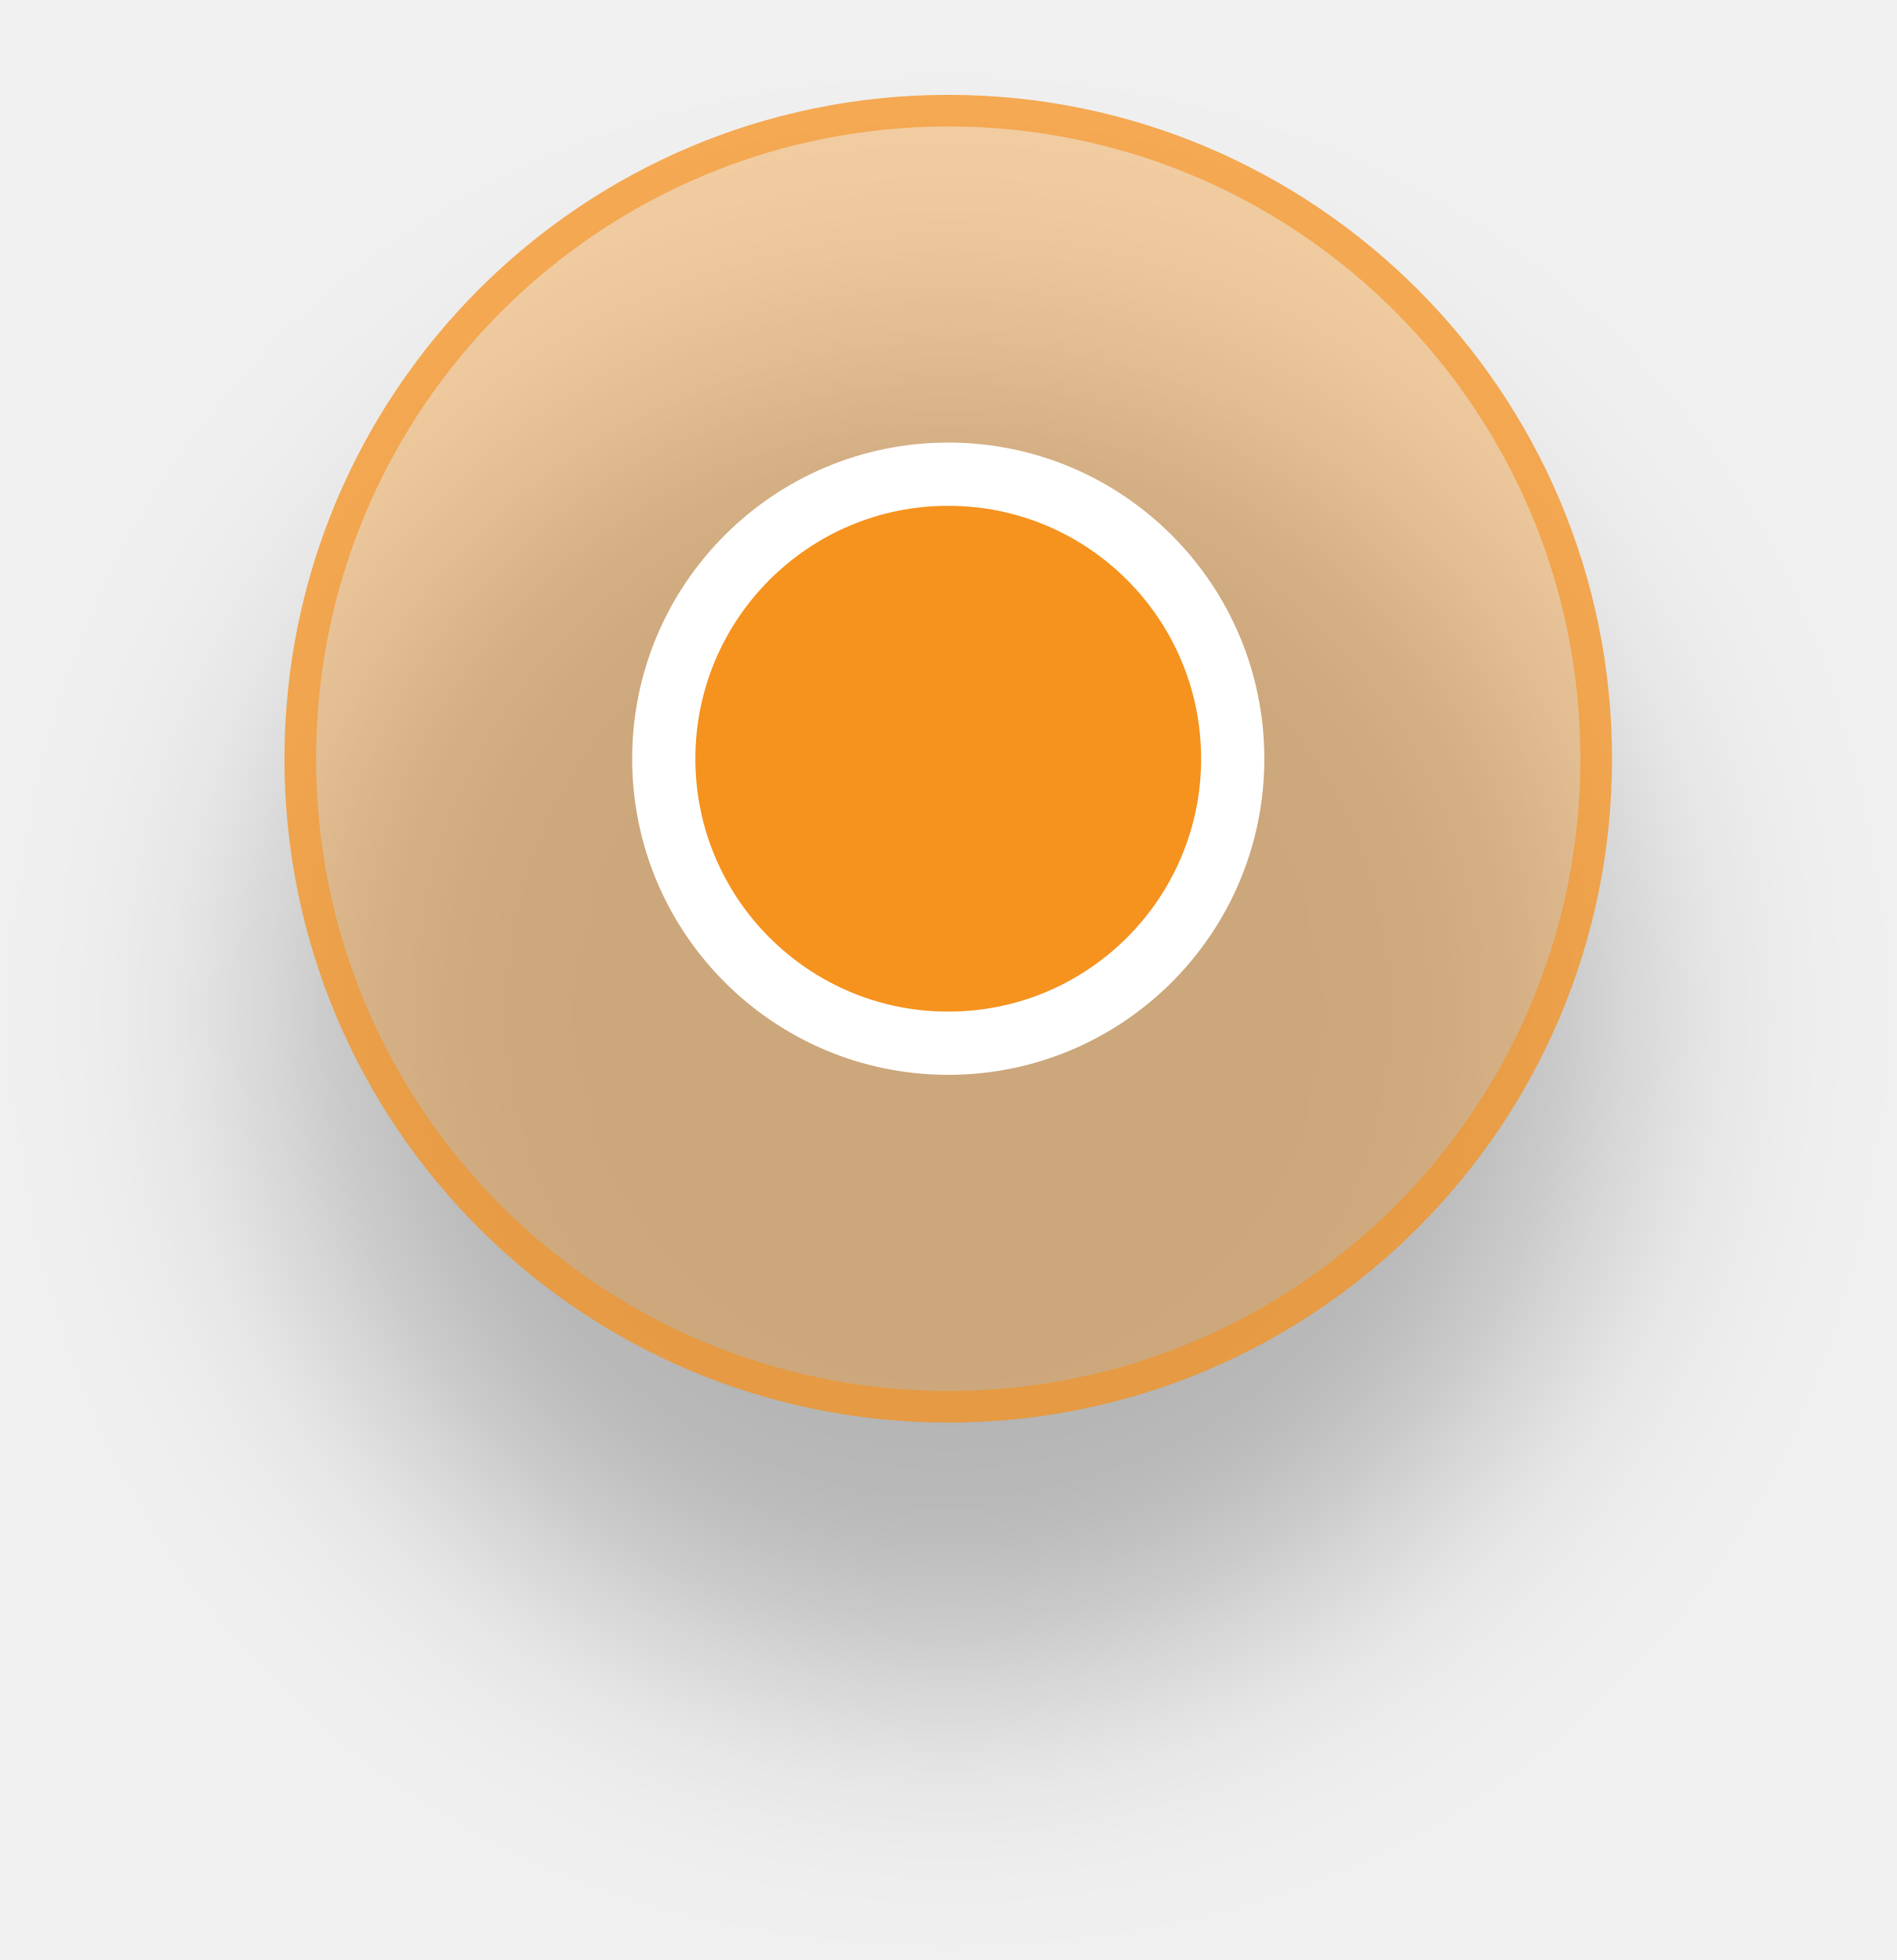
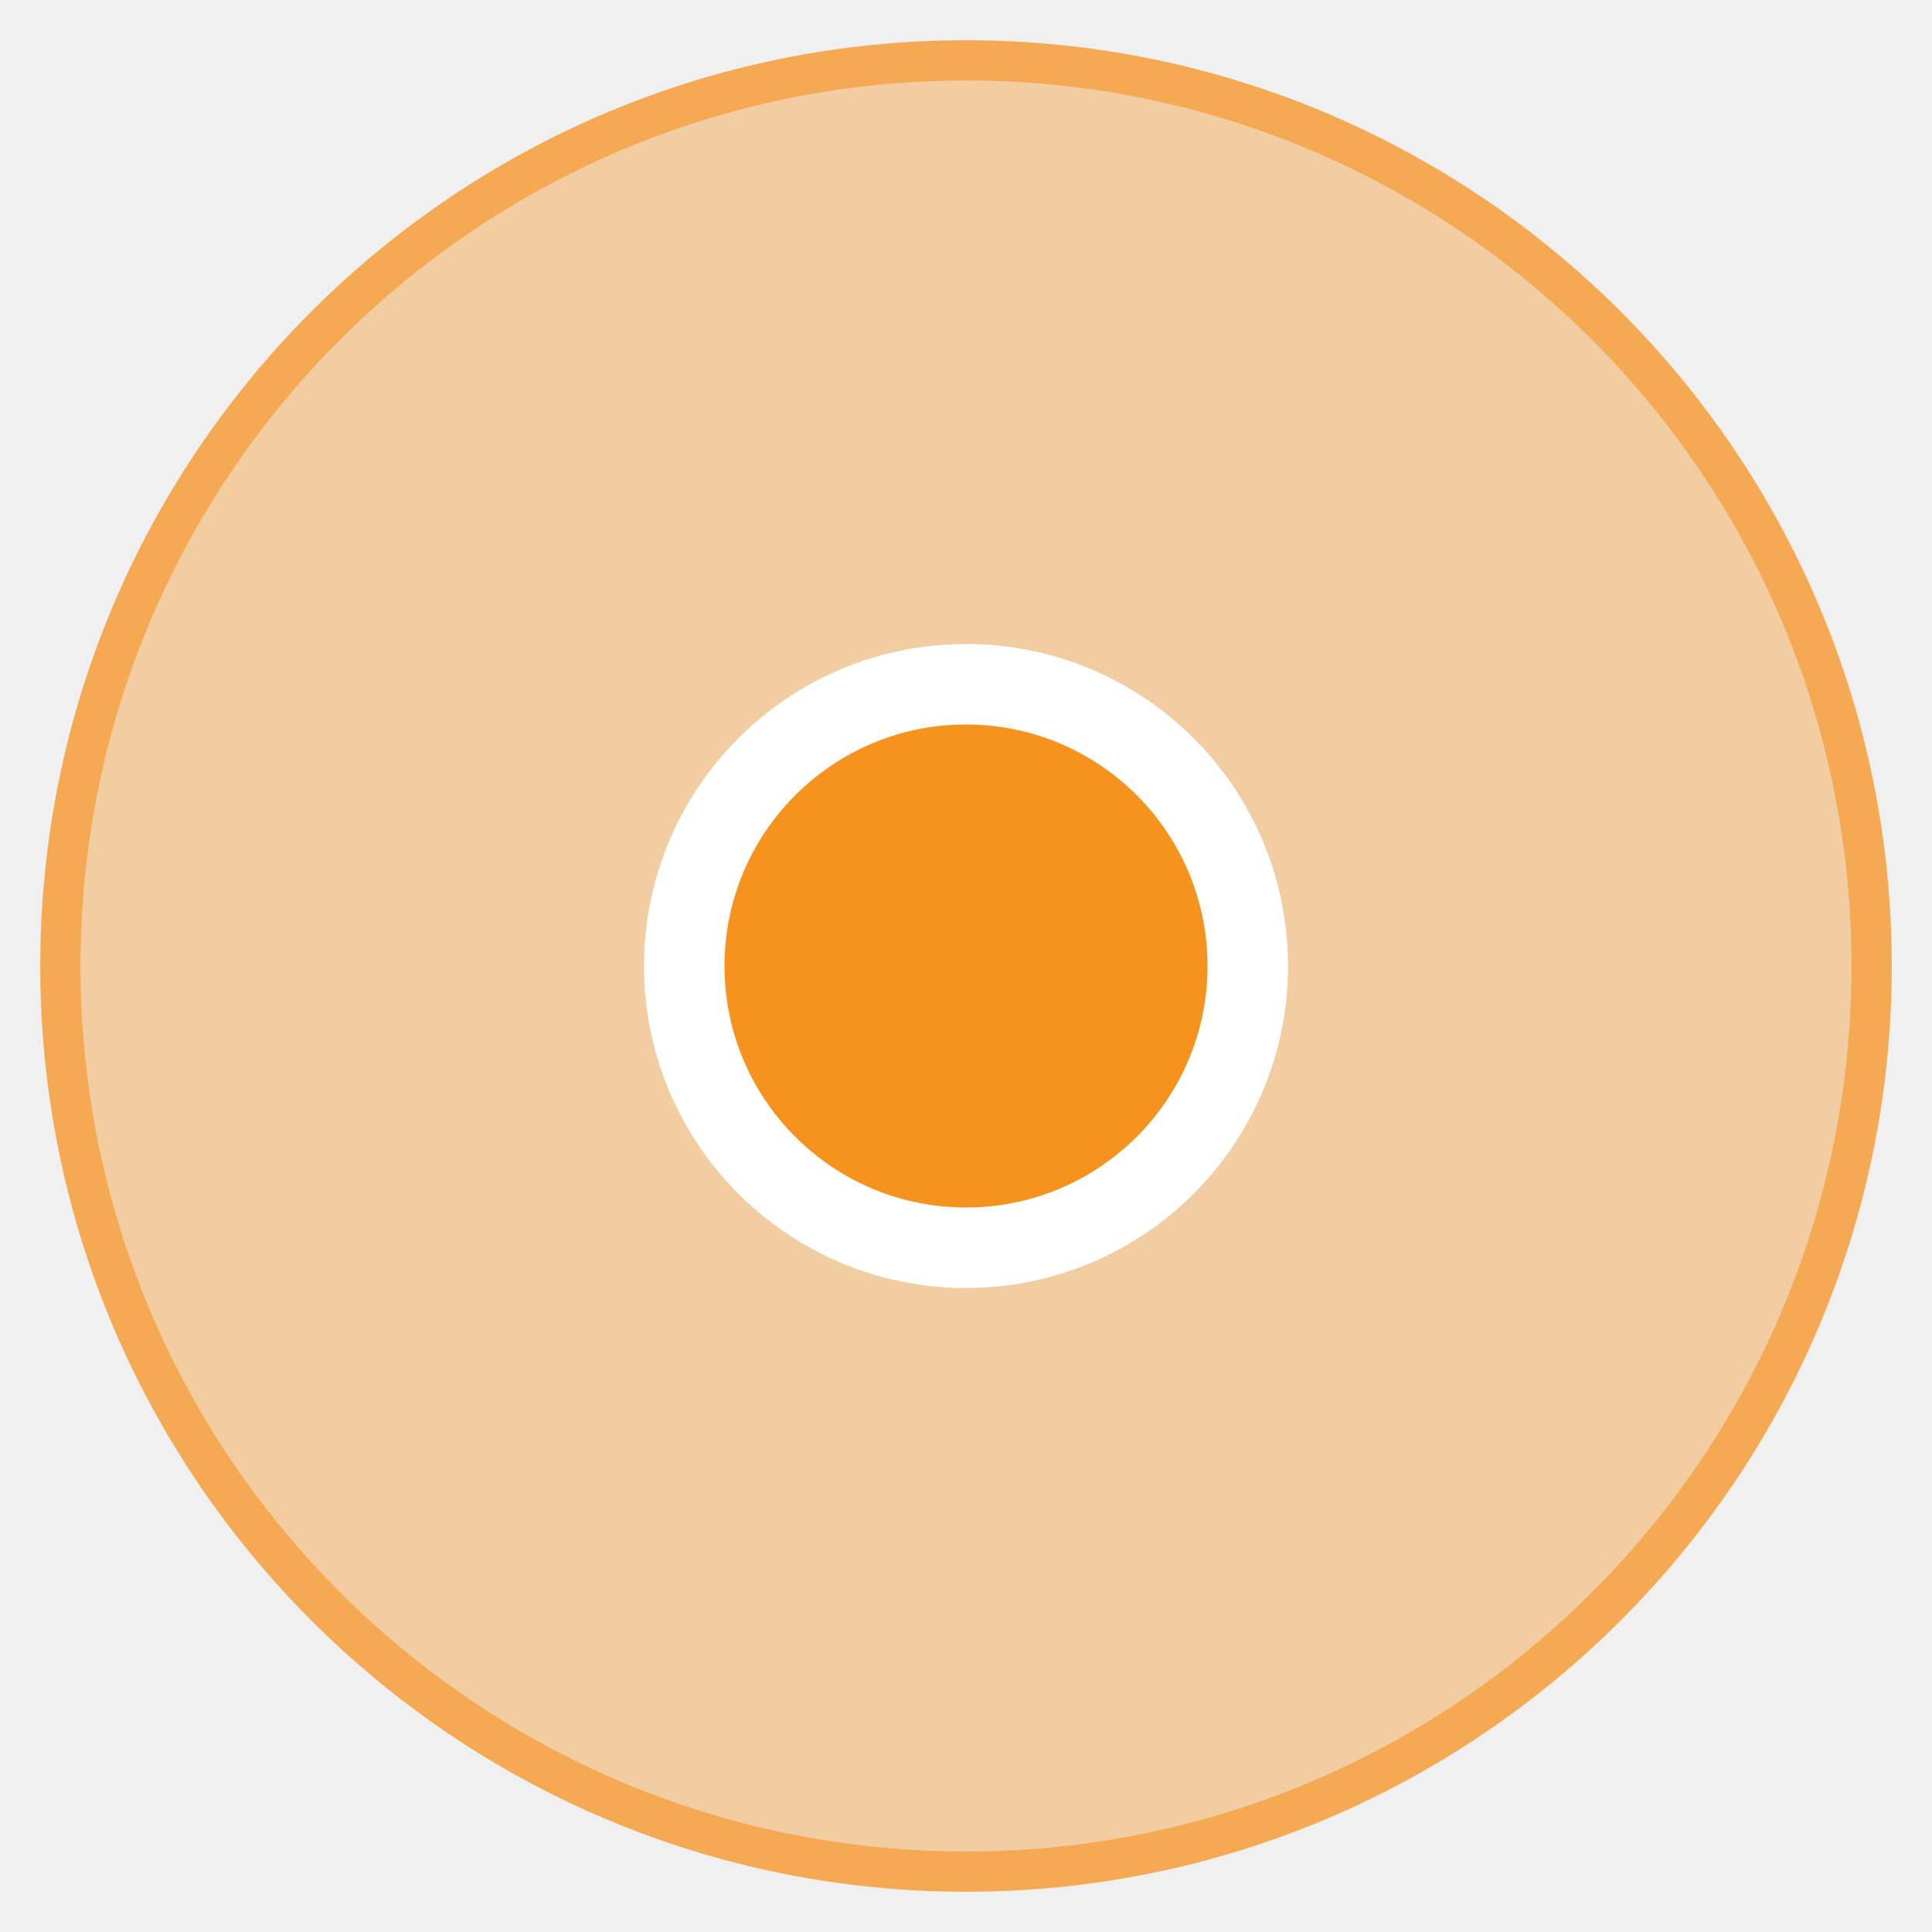
- <svg xmlns="http://www.w3.org/2000/svg" width="30" height="31" viewBox="0 0 30 31" fill="none">
-   <g filter="url(#filter0_d)">
-     <path opacity="0.75" d="M15 22.25C20.661 22.25 25.25 17.66 25.25 12.002C25.25 6.34 20.661 1.75 15 1.75C9.339 1.75 4.75 6.34 4.75 12.002C4.75 17.66 9.339 22.25 15 22.25Z" fill="#F6921E" fill-opacity="0.5" stroke="#F6921E" stroke-width="0.5" />
-     <path d="M19.5 12.001C19.5 14.485 17.485 16.5 15 16.5C12.515 16.5 10.5 14.485 10.5 12.001C10.5 9.515 12.515 7.5 15 7.5C17.485 7.5 19.5 9.515 19.5 12.001Z" fill="#F6921E" stroke="white" />
-   </g>
-   <defs>
-     <filter id="filter0_d" x="-1" y="0" width="32" height="32" filterUnits="userSpaceOnUse" color-interpolation-filters="sRGB">
-       <feFlood flood-opacity="0" result="BackgroundImageFix" />
-       <feColorMatrix in="SourceAlpha" type="matrix" values="0 0 0 0 0 0 0 0 0 0 0 0 0 0 0 0 0 0 127 0" />
-       <feOffset dy="4" />
-       <feGaussianBlur stdDeviation="2" />
-       <feColorMatrix type="matrix" values="0 0 0 0 0 0 0 0 0 0 0 0 0 0 0 0 0 0 0.25 0" />
-       <feBlend mode="normal" in2="BackgroundImageFix" result="effect1_dropShadow" />
-       <feBlend mode="normal" in="SourceGraphic" in2="effect1_dropShadow" result="shape" />
-     </filter>
-   </defs>
+ <svg xmlns="http://www.w3.org/2000/svg" width="24" height="24" viewBox="0 0 24 24" fill="none">
+   <path opacity="0.75" d="M12 23.25C18.213 23.25 23.25 18.212 23.25 12.002C23.25 5.788 18.213 0.75 12 0.75C5.787 0.75 0.75 5.788 0.75 12.002C0.75 18.212 5.787 23.25 12 23.25Z" fill="#F6921E" fill-opacity="0.5" stroke="#F6921E" stroke-width="0.5" />
+   <path d="M15.5 12.001C15.5 13.933 13.933 15.5 12 15.5C10.067 15.5 8.5 13.933 8.5 12.001C8.5 10.067 10.067 8.5 12 8.5C13.933 8.5 15.5 10.067 15.5 12.001Z" fill="#F6921E" stroke="white" />
</svg>
